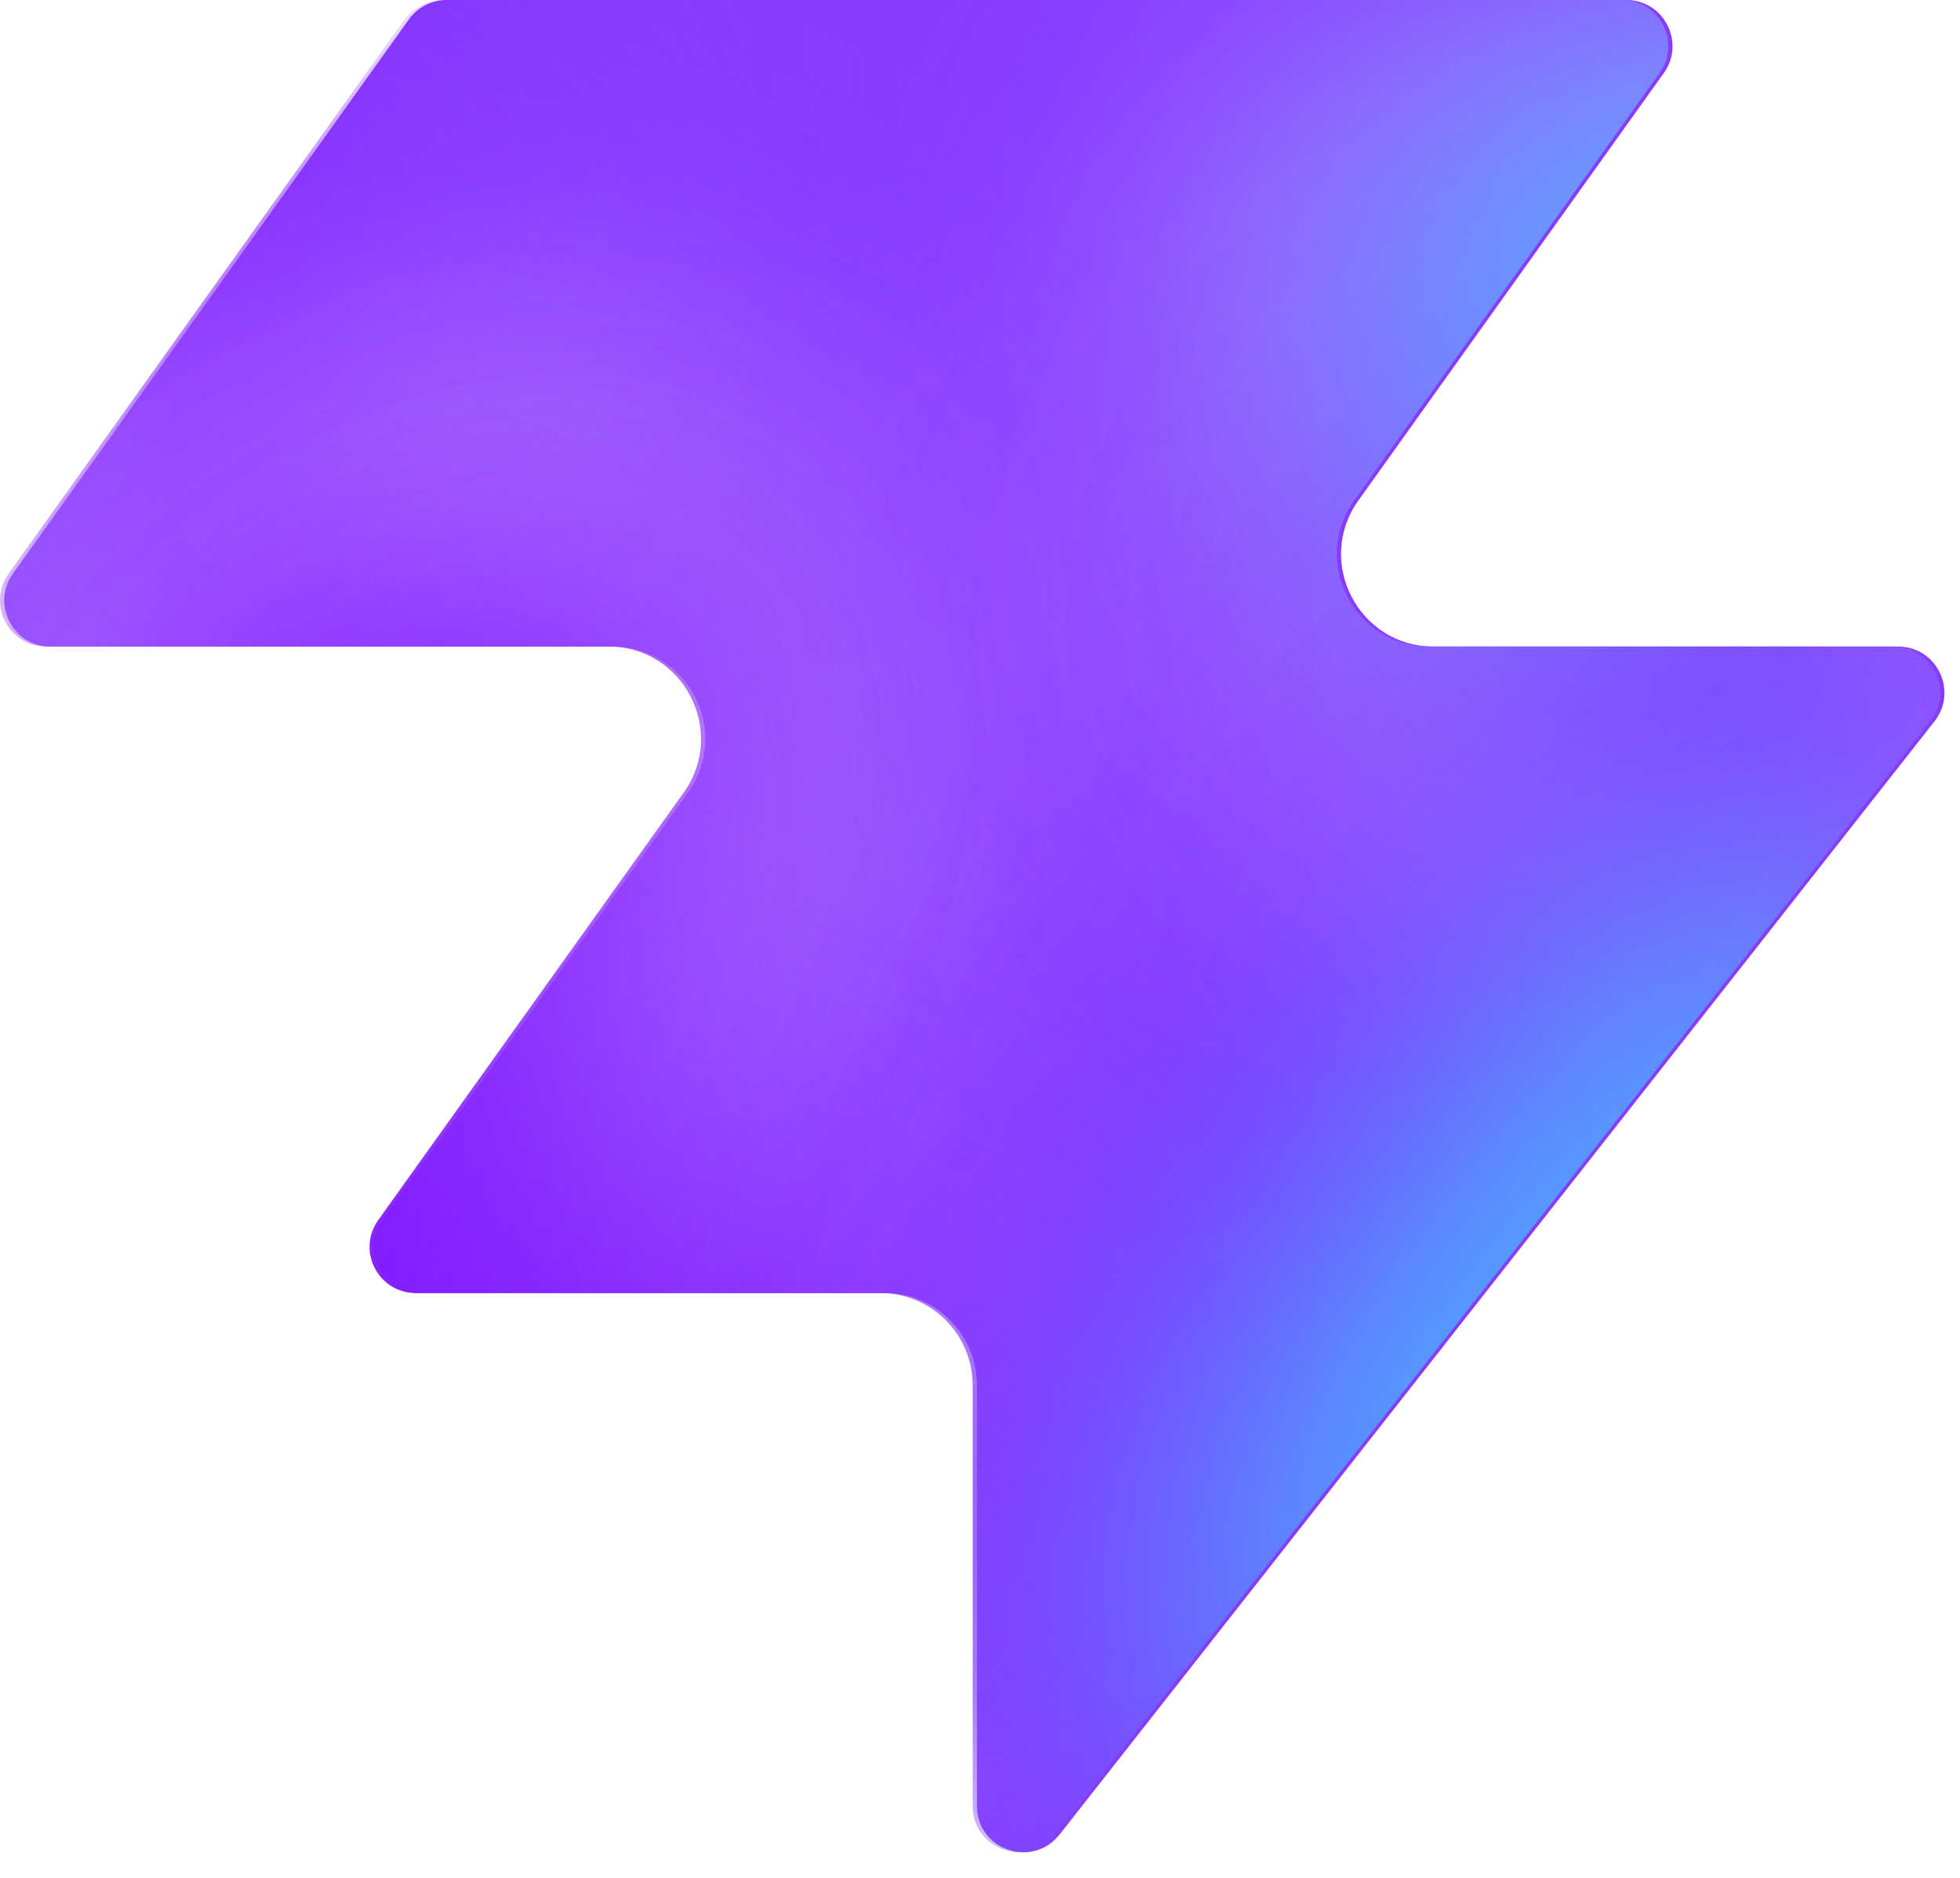
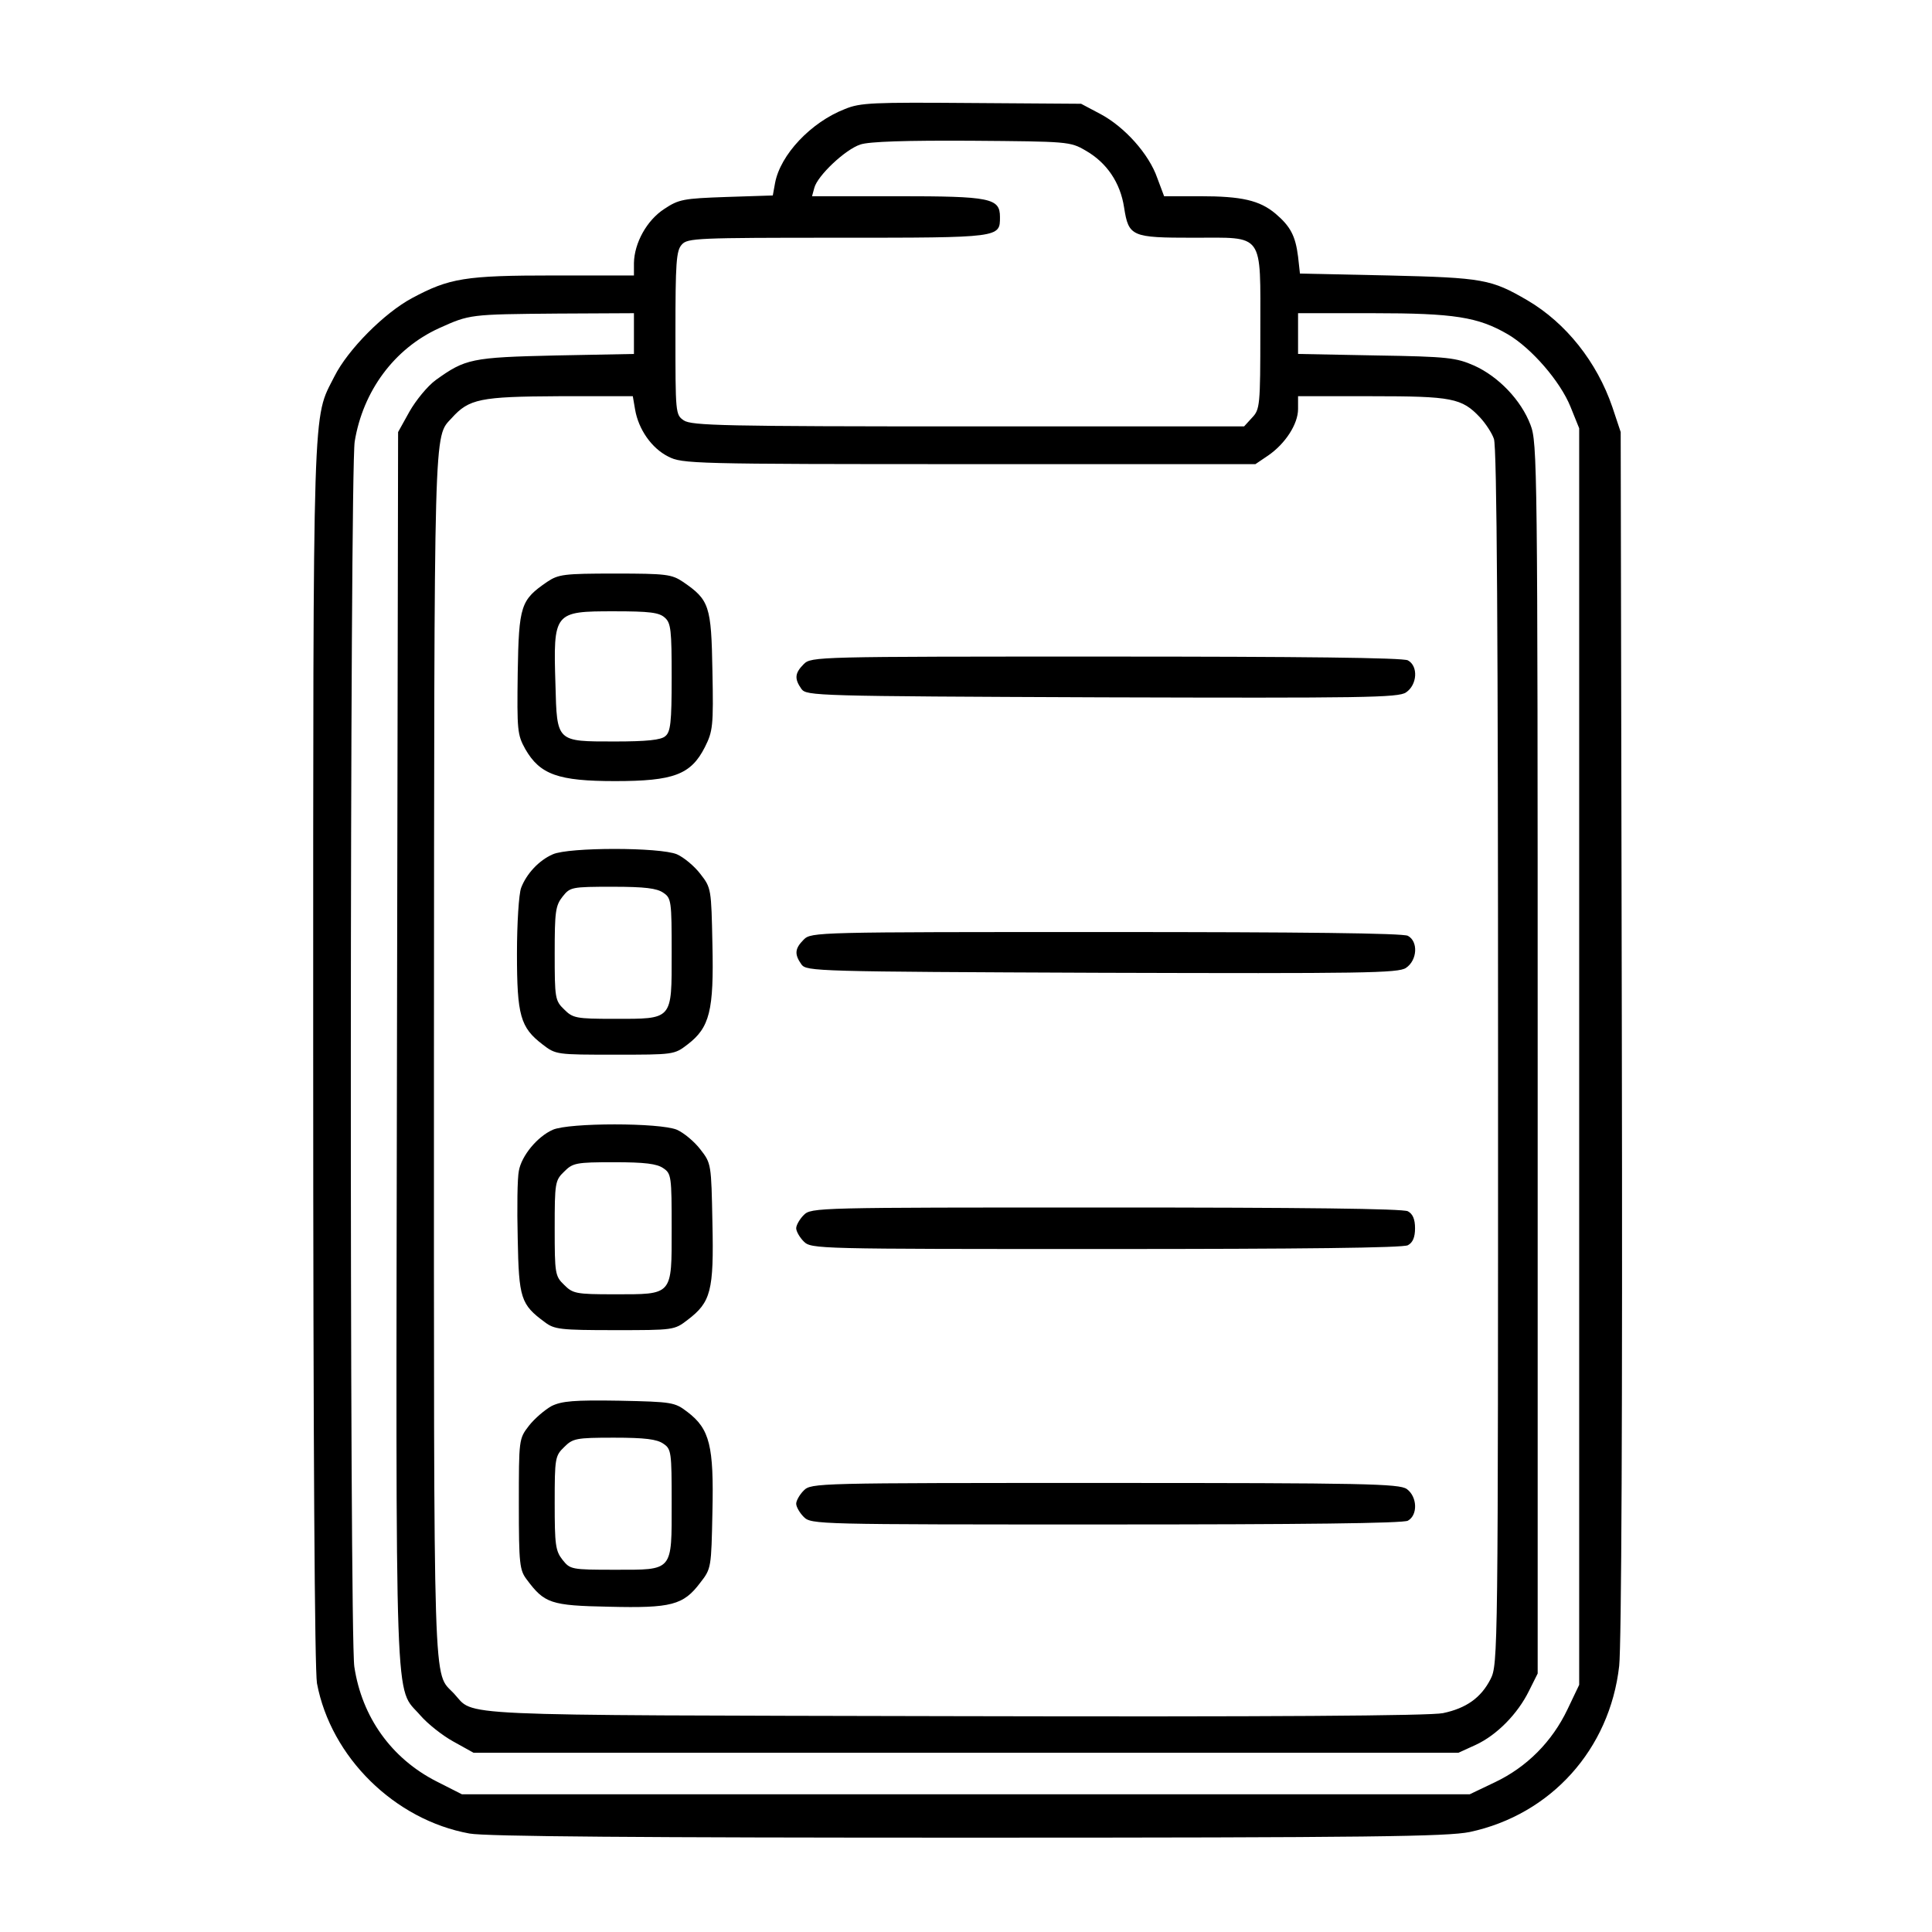
- <svg xmlns="http://www.w3.org/2000/svg" width="48" height="46" fill="none" viewBox="0 0 48 46">
-   <path fill="#863bff" d="M25.946 44.938c-.664.845-2.021.375-2.021-.698V33.937a2.26 2.26 0 0 0-2.262-2.262H10.287c-.92 0-1.456-1.04-.92-1.788l7.48-10.471c1.07-1.497 0-3.578-1.842-3.578H1.237c-.92 0-1.456-1.04-.92-1.788L10.013.474c.214-.297.556-.474.92-.474h28.894c.92 0 1.456 1.04.92 1.788l-7.48 10.471c-1.07 1.498 0 3.579 1.842 3.579h11.377c.943 0 1.473 1.088.89 1.83L25.947 44.94z" style="fill:#863bff;fill:color(display-p3 .525 .23 1);fill-opacity:1" />
-   <mask id="a" width="48" height="46" x="0" y="0" maskUnits="userSpaceOnUse" style="mask-type:alpha">
-     <path fill="#000" d="M25.842 44.938c-.664.844-2.021.375-2.021-.698V33.937a2.26 2.26 0 0 0-2.262-2.262H10.183c-.92 0-1.456-1.04-.92-1.788l7.48-10.471c1.07-1.498 0-3.579-1.842-3.579H1.133c-.92 0-1.456-1.04-.92-1.787L9.91.473c.214-.297.556-.474.92-.474h28.894c.92 0 1.456 1.04.92 1.788l-7.48 10.471c-1.07 1.498 0 3.578 1.842 3.578h11.377c.943 0 1.473 1.088.89 1.832L25.843 44.94z" style="fill:#000;fill-opacity:1" />
-   </mask>
-   <g mask="url(#a)">
-     <g filter="url(#b)">
-       <ellipse cx="5.508" cy="14.704" fill="#ede6ff" rx="5.508" ry="14.704" style="fill:#ede6ff;fill:color(display-p3 .927 .903 1);fill-opacity:1" transform="matrix(.00324 1 1 -.00324 -4.47 31.516)" />
-     </g>
-     <g filter="url(#c)">
-       <ellipse cx="10.399" cy="29.851" fill="#ede6ff" rx="10.399" ry="29.851" style="fill:#ede6ff;fill:color(display-p3 .927 .903 1);fill-opacity:1" transform="matrix(.00324 1 1 -.00324 -39.328 7.883)" />
-     </g>
-     <g filter="url(#d)">
-       <ellipse cx="5.508" cy="30.487" fill="#7e14ff" rx="5.508" ry="30.487" style="fill:#7e14ff;fill:color(display-p3 .492 .077 1);fill-opacity:1" transform="rotate(89.814 -25.913 -14.639)scale(1 -1)" />
-     </g>
-     <g filter="url(#e)">
-       <ellipse cx="5.508" cy="30.599" fill="#7e14ff" rx="5.508" ry="30.599" style="fill:#7e14ff;fill:color(display-p3 .492 .077 1);fill-opacity:1" transform="rotate(89.814 -32.644 -3.334)scale(1 -1)" />
-     </g>
-     <g filter="url(#f)">
-       <ellipse cx="5.508" cy="30.599" fill="#7e14ff" rx="5.508" ry="30.599" style="fill:#7e14ff;fill:color(display-p3 .492 .077 1);fill-opacity:1" transform="matrix(.00324 1 1 -.00324 -34.34 30.47)" />
-     </g>
-     <g filter="url(#g)">
-       <ellipse cx="14.072" cy="22.078" fill="#ede6ff" rx="14.072" ry="22.078" style="fill:#ede6ff;fill:color(display-p3 .927 .903 1);fill-opacity:1" transform="rotate(93.35 24.506 48.493)scale(-1 1)" />
-     </g>
-     <g filter="url(#h)">
-       <ellipse cx="3.47" cy="21.501" fill="#7e14ff" rx="3.47" ry="21.501" style="fill:#7e14ff;fill:color(display-p3 .492 .077 1);fill-opacity:1" transform="rotate(89.009 28.708 47.59)scale(-1 1)" />
-     </g>
-     <g filter="url(#i)">
-       <ellipse cx="3.47" cy="21.501" fill="#7e14ff" rx="3.47" ry="21.501" style="fill:#7e14ff;fill:color(display-p3 .492 .077 1);fill-opacity:1" transform="rotate(89.009 28.708 47.59)scale(-1 1)" />
-     </g>
-     <g filter="url(#j)">
-       <ellipse cx=".387" cy="8.972" fill="#7e14ff" rx="4.407" ry="29.108" style="fill:#7e14ff;fill:color(display-p3 .492 .077 1);fill-opacity:1" transform="rotate(39.51 .387 8.972)" />
-     </g>
-     <g filter="url(#k)">
-       <ellipse cx="47.523" cy="-6.092" fill="#7e14ff" rx="4.407" ry="29.108" style="fill:#7e14ff;fill:color(display-p3 .492 .077 1);fill-opacity:1" transform="rotate(37.892 47.523 -6.092)" />
-     </g>
-     <g filter="url(#l)">
-       <ellipse cx="41.412" cy="6.333" fill="#47bfff" rx="5.971" ry="9.665" style="fill:#47bfff;fill:color(display-p3 .28 .748 1);fill-opacity:1" transform="rotate(37.892 41.412 6.333)" />
-     </g>
-     <g filter="url(#m)">
-       <ellipse cx="-1.879" cy="38.332" fill="#7e14ff" rx="4.407" ry="29.108" style="fill:#7e14ff;fill:color(display-p3 .492 .077 1);fill-opacity:1" transform="rotate(37.892 -1.88 38.332)" />
-     </g>
-     <g filter="url(#n)">
-       <ellipse cx="-1.879" cy="38.332" fill="#7e14ff" rx="4.407" ry="29.108" style="fill:#7e14ff;fill:color(display-p3 .492 .077 1);fill-opacity:1" transform="rotate(37.892 -1.88 38.332)" />
-     </g>
-     <g filter="url(#o)">
-       <ellipse cx="35.651" cy="29.907" fill="#7e14ff" rx="4.407" ry="29.108" style="fill:#7e14ff;fill:color(display-p3 .492 .077 1);fill-opacity:1" transform="rotate(37.892 35.651 29.907)" />
-     </g>
-     <g filter="url(#p)">
-       <ellipse cx="38.418" cy="32.4" fill="#47bfff" rx="5.971" ry="15.297" style="fill:#47bfff;fill:color(display-p3 .28 .748 1);fill-opacity:1" transform="rotate(37.892 38.418 32.4)" />
-     </g>
+ <svg xmlns="http://www.w3.org/2000/svg" version="1.0" width="512pt" height="512pt" viewBox="0 0 512 512" preserveAspectRatio="xMidYMid meet">
+   <g transform="translate(0,512) scale(0.1,-0.1)" fill="#000000" stroke="none">
+     <path d="M2239 4831 c-90 -35 -171 -121 -185 -196 l-6 -33 -123 -4 c-114 -4 -126 -6 -165 -32 -46 -30 -79 -90 -80 -143 l0 -33 -212 0 c-236 0 -277 -7 -376 -60 -73 -39 -170 -136 -206 -208 -58 -115 -56 -33 -56 -1793 0 -1052 4 -1635 10 -1670 37 -196 206 -362 404 -398 41 -8 463 -11 1320 -11 1074 0 1271 3 1331 15 215 46 371 219 396 440 6 57 9 671 7 1680 l-3 1590 -22 66 c-41 120 -123 223 -225 283 -96 56 -117 60 -368 66 l-235 5 -5 45 c-7 55 -20 80 -60 114 -42 35 -89 46 -200 46 l-95 0 -18 48 c-22 64 -87 136 -151 170 l-51 27 -290 2 c-262 2 -295 1 -336 -16z m638 -110 c56 -32 92 -85 102 -151 12 -77 20 -80 183 -80 190 0 178 17 178 -247 0 -198 -1 -208 -22 -230 l-21 -23 -732 0 c-645 0 -733 2 -753 16 -22 15 -22 19 -22 231 0 187 2 219 17 235 15 17 41 18 414 18 432 0 429 0 429 55 0 50 -25 55 -271 55 l-227 0 6 22 c8 32 82 102 122 115 23 8 122 11 295 10 255 -2 261 -2 302 -26z m-1197 -485 l0 -54 -207 -4 c-224 -5 -240 -9 -318 -65 -22 -16 -53 -54 -70 -84 l-30 -54 -3 -1635 c-3 -1809 -7 -1686 62 -1766 19 -22 58 -53 87 -69 l54 -30 1305 0 1305 0 46 21 c56 26 111 82 141 143 l23 46 0 1630 c0 1579 -1 1632 -19 1679 -25 66 -85 128 -149 157 -48 21 -69 24 -259 27 l-208 4 0 54 0 54 198 0 c216 0 279 -10 358 -56 63 -37 139 -125 166 -192 l23 -57 0 -1665 0 -1665 -31 -65 c-41 -86 -108 -153 -192 -193 l-67 -32 -1336 0 -1335 0 -67 34 c-120 61 -198 171 -218 304 -13 89 -12 3165 1 3247 22 134 105 246 223 300 82 37 81 37 315 39 l202 1 0 -54z m3 -201 c9 -53 44 -103 88 -125 37 -19 62 -20 797 -20 l759 0 34 23 c45 31 79 83 79 123 l0 34 195 0 c213 0 239 -5 287 -56 15 -16 32 -42 37 -57 8 -20 11 -525 11 -1638 0 -1584 0 -1610 -20 -1649 -25 -49 -64 -77 -126 -90 -33 -7 -461 -10 -1294 -8 -1363 3 -1270 -1 -1327 60 -56 60 -53 -41 -53 1690 1 1692 -1 1638 47 1690 46 51 75 57 284 58 l196 0 6 -35z" />
+     <path d="M1450 3578 c-70 -48 -75 -62 -78 -241 -2 -153 -1 -164 20 -202 39 -68 88 -85 238 -85 155 0 201 17 238 90 21 42 23 55 20 202 -3 173 -8 188 -78 236 -30 20 -44 22 -180 22 -136 0 -150 -2 -180 -22z m312 -95 c16 -14 18 -33 18 -158 0 -120 -3 -145 -17 -156 -11 -10 -49 -14 -134 -14 -155 0 -153 -2 -157 151 -6 192 -4 194 155 194 94 0 120 -3 135 -17z" />
+     <path d="M2130 3360 c-24 -24 -25 -39 -6 -66 14 -18 35 -19 797 -22 690 -2 785 -1 805 13 30 20 33 70 5 85 -13 7 -281 10 -800 10 -768 0 -781 0 -801 -20z" />
+     <path d="M1465 2856 c-37 -16 -70 -52 -84 -89 -6 -16 -11 -94 -11 -174 0 -164 9 -196 68 -241 35 -27 37 -27 192 -27 155 0 157 0 192 27 59 45 70 90 66 265 -3 147 -3 150 -32 187 -16 21 -44 44 -62 52 -45 19 -287 19 -329 0z m293 -102 c21 -14 22 -22 22 -159 0 -180 4 -175 -153 -175 -101 0 -109 2 -132 25 -24 23 -25 30 -25 148 0 111 2 127 21 151 20 25 23 26 133 26 85 0 117 -4 134 -16z" />
+     <path d="M2130 2630 c-24 -24 -25 -39 -6 -66 14 -18 35 -19 797 -22 690 -2 785 -1 805 13 30 20 33 70 5 85 -13 7 -281 10 -800 10 -768 0 -781 0 -801 -20z" />
+     <path d="M1465 2126 c-41 -18 -83 -69 -90 -109 -4 -19 -5 -99 -3 -179 3 -159 8 -175 72 -222 25 -19 41 -21 185 -21 156 0 158 0 193 27 62 47 70 77 66 257 -3 156 -3 158 -32 195 -16 21 -44 44 -62 52 -45 19 -286 19 -329 0z m293 -102 c21 -14 22 -22 22 -159 0 -180 4 -175 -153 -175 -101 0 -109 2 -132 25 -24 23 -25 30 -25 150 0 120 1 127 25 150 23 23 31 25 132 25 82 0 114 -4 131 -16z" />
+     <path d="M2130 1900 c-11 -11 -20 -27 -20 -35 0 -8 9 -24 20 -35 20 -20 33 -20 801 -20 519 0 787 3 800 10 13 7 19 21 19 45 0 24 -6 38 -19 45 -13 7 -281 10 -800 10 -768 0 -781 0 -801 -20z" />
+     <path d="M1462 1394 c-18 -10 -45 -33 -60 -52 -27 -35 -27 -36 -27 -208 0 -159 2 -175 21 -200 47 -63 63 -69 218 -72 165 -4 197 4 242 64 29 37 29 40 32 187 4 175 -7 220 -66 265 -34 26 -40 27 -181 30 -120 2 -152 -1 -179 -14z m296 -100 c21 -14 22 -22 22 -156 0 -184 5 -178 -151 -178 -115 0 -118 1 -138 26 -19 24 -21 40 -21 151 0 118 1 125 25 148 23 23 31 25 132 25 82 0 114 -4 131 -16z" />
+     <path d="M2130 1170 c-11 -11 -20 -27 -20 -35 0 -8 9 -24 20 -35 20 -20 33 -20 801 -20 519 0 787 3 800 10 27 15 25 64 -3 84 -20 14 -112 16 -800 16 -765 0 -778 0 -798 -20z" />
  </g>
-   <defs>
-     <filter id="b" width="60.045" height="41.654" x="-19.77" y="16.149" color-interpolation-filters="sRGB" filterUnits="userSpaceOnUse">
-       <feFlood flood-opacity="0" result="BackgroundImageFix" />
-       <feBlend in="SourceGraphic" in2="BackgroundImageFix" result="shape" />
-       <feGaussianBlur result="effect1_foregroundBlur_2002_17158" stdDeviation="7.659" />
-     </filter>
-     <filter id="c" width="90.34" height="51.437" x="-54.613" y="-7.533" color-interpolation-filters="sRGB" filterUnits="userSpaceOnUse">
-       <feFlood flood-opacity="0" result="BackgroundImageFix" />
-       <feBlend in="SourceGraphic" in2="BackgroundImageFix" result="shape" />
-       <feGaussianBlur result="effect1_foregroundBlur_2002_17158" stdDeviation="7.659" />
-     </filter>
-     <filter id="d" width="79.355" height="29.4" x="-49.64" y="2.03" color-interpolation-filters="sRGB" filterUnits="userSpaceOnUse">
-       <feFlood flood-opacity="0" result="BackgroundImageFix" />
-       <feBlend in="SourceGraphic" in2="BackgroundImageFix" result="shape" />
-       <feGaussianBlur result="effect1_foregroundBlur_2002_17158" stdDeviation="4.596" />
-     </filter>
-     <filter id="e" width="79.579" height="29.4" x="-45.045" y="20.029" color-interpolation-filters="sRGB" filterUnits="userSpaceOnUse">
-       <feFlood flood-opacity="0" result="BackgroundImageFix" />
-       <feBlend in="SourceGraphic" in2="BackgroundImageFix" result="shape" />
-       <feGaussianBlur result="effect1_foregroundBlur_2002_17158" stdDeviation="4.596" />
-     </filter>
-     <filter id="f" width="79.579" height="29.4" x="-43.513" y="21.178" color-interpolation-filters="sRGB" filterUnits="userSpaceOnUse">
-       <feFlood flood-opacity="0" result="BackgroundImageFix" />
-       <feBlend in="SourceGraphic" in2="BackgroundImageFix" result="shape" />
-       <feGaussianBlur result="effect1_foregroundBlur_2002_17158" stdDeviation="4.596" />
-     </filter>
-     <filter id="g" width="74.749" height="58.852" x="15.756" y="-17.901" color-interpolation-filters="sRGB" filterUnits="userSpaceOnUse">
-       <feFlood flood-opacity="0" result="BackgroundImageFix" />
-       <feBlend in="SourceGraphic" in2="BackgroundImageFix" result="shape" />
-       <feGaussianBlur result="effect1_foregroundBlur_2002_17158" stdDeviation="7.659" />
-     </filter>
-     <filter id="h" width="61.377" height="25.362" x="23.548" y="2.284" color-interpolation-filters="sRGB" filterUnits="userSpaceOnUse">
-       <feFlood flood-opacity="0" result="BackgroundImageFix" />
-       <feBlend in="SourceGraphic" in2="BackgroundImageFix" result="shape" />
-       <feGaussianBlur result="effect1_foregroundBlur_2002_17158" stdDeviation="4.596" />
-     </filter>
-     <filter id="i" width="61.377" height="25.362" x="23.548" y="2.284" color-interpolation-filters="sRGB" filterUnits="userSpaceOnUse">
-       <feFlood flood-opacity="0" result="BackgroundImageFix" />
-       <feBlend in="SourceGraphic" in2="BackgroundImageFix" result="shape" />
-       <feGaussianBlur result="effect1_foregroundBlur_2002_17158" stdDeviation="4.596" />
-     </filter>
-     <filter id="j" width="56.045" height="63.649" x="-27.636" y="-22.853" color-interpolation-filters="sRGB" filterUnits="userSpaceOnUse">
-       <feFlood flood-opacity="0" result="BackgroundImageFix" />
-       <feBlend in="SourceGraphic" in2="BackgroundImageFix" result="shape" />
-       <feGaussianBlur result="effect1_foregroundBlur_2002_17158" stdDeviation="4.596" />
-     </filter>
-     <filter id="k" width="54.814" height="64.646" x="20.116" y="-38.415" color-interpolation-filters="sRGB" filterUnits="userSpaceOnUse">
-       <feFlood flood-opacity="0" result="BackgroundImageFix" />
-       <feBlend in="SourceGraphic" in2="BackgroundImageFix" result="shape" />
-       <feGaussianBlur result="effect1_foregroundBlur_2002_17158" stdDeviation="4.596" />
-     </filter>
-     <filter id="l" width="33.541" height="35.313" x="24.641" y="-11.323" color-interpolation-filters="sRGB" filterUnits="userSpaceOnUse">
-       <feFlood flood-opacity="0" result="BackgroundImageFix" />
-       <feBlend in="SourceGraphic" in2="BackgroundImageFix" result="shape" />
-       <feGaussianBlur result="effect1_foregroundBlur_2002_17158" stdDeviation="4.596" />
-     </filter>
-     <filter id="m" width="54.814" height="64.646" x="-29.286" y="6.009" color-interpolation-filters="sRGB" filterUnits="userSpaceOnUse">
-       <feFlood flood-opacity="0" result="BackgroundImageFix" />
-       <feBlend in="SourceGraphic" in2="BackgroundImageFix" result="shape" />
-       <feGaussianBlur result="effect1_foregroundBlur_2002_17158" stdDeviation="4.596" />
-     </filter>
-     <filter id="n" width="54.814" height="64.646" x="-29.286" y="6.009" color-interpolation-filters="sRGB" filterUnits="userSpaceOnUse">
-       <feFlood flood-opacity="0" result="BackgroundImageFix" />
-       <feBlend in="SourceGraphic" in2="BackgroundImageFix" result="shape" />
-       <feGaussianBlur result="effect1_foregroundBlur_2002_17158" stdDeviation="4.596" />
-     </filter>
-     <filter id="o" width="54.814" height="64.646" x="8.244" y="-2.416" color-interpolation-filters="sRGB" filterUnits="userSpaceOnUse">
-       <feFlood flood-opacity="0" result="BackgroundImageFix" />
-       <feBlend in="SourceGraphic" in2="BackgroundImageFix" result="shape" />
-       <feGaussianBlur result="effect1_foregroundBlur_2002_17158" stdDeviation="4.596" />
-     </filter>
-     <filter id="p" width="39.409" height="43.623" x="18.713" y="10.588" color-interpolation-filters="sRGB" filterUnits="userSpaceOnUse">
-       <feFlood flood-opacity="0" result="BackgroundImageFix" />
-       <feBlend in="SourceGraphic" in2="BackgroundImageFix" result="shape" />
-       <feGaussianBlur result="effect1_foregroundBlur_2002_17158" stdDeviation="4.596" />
-     </filter>
-   </defs>
</svg>
